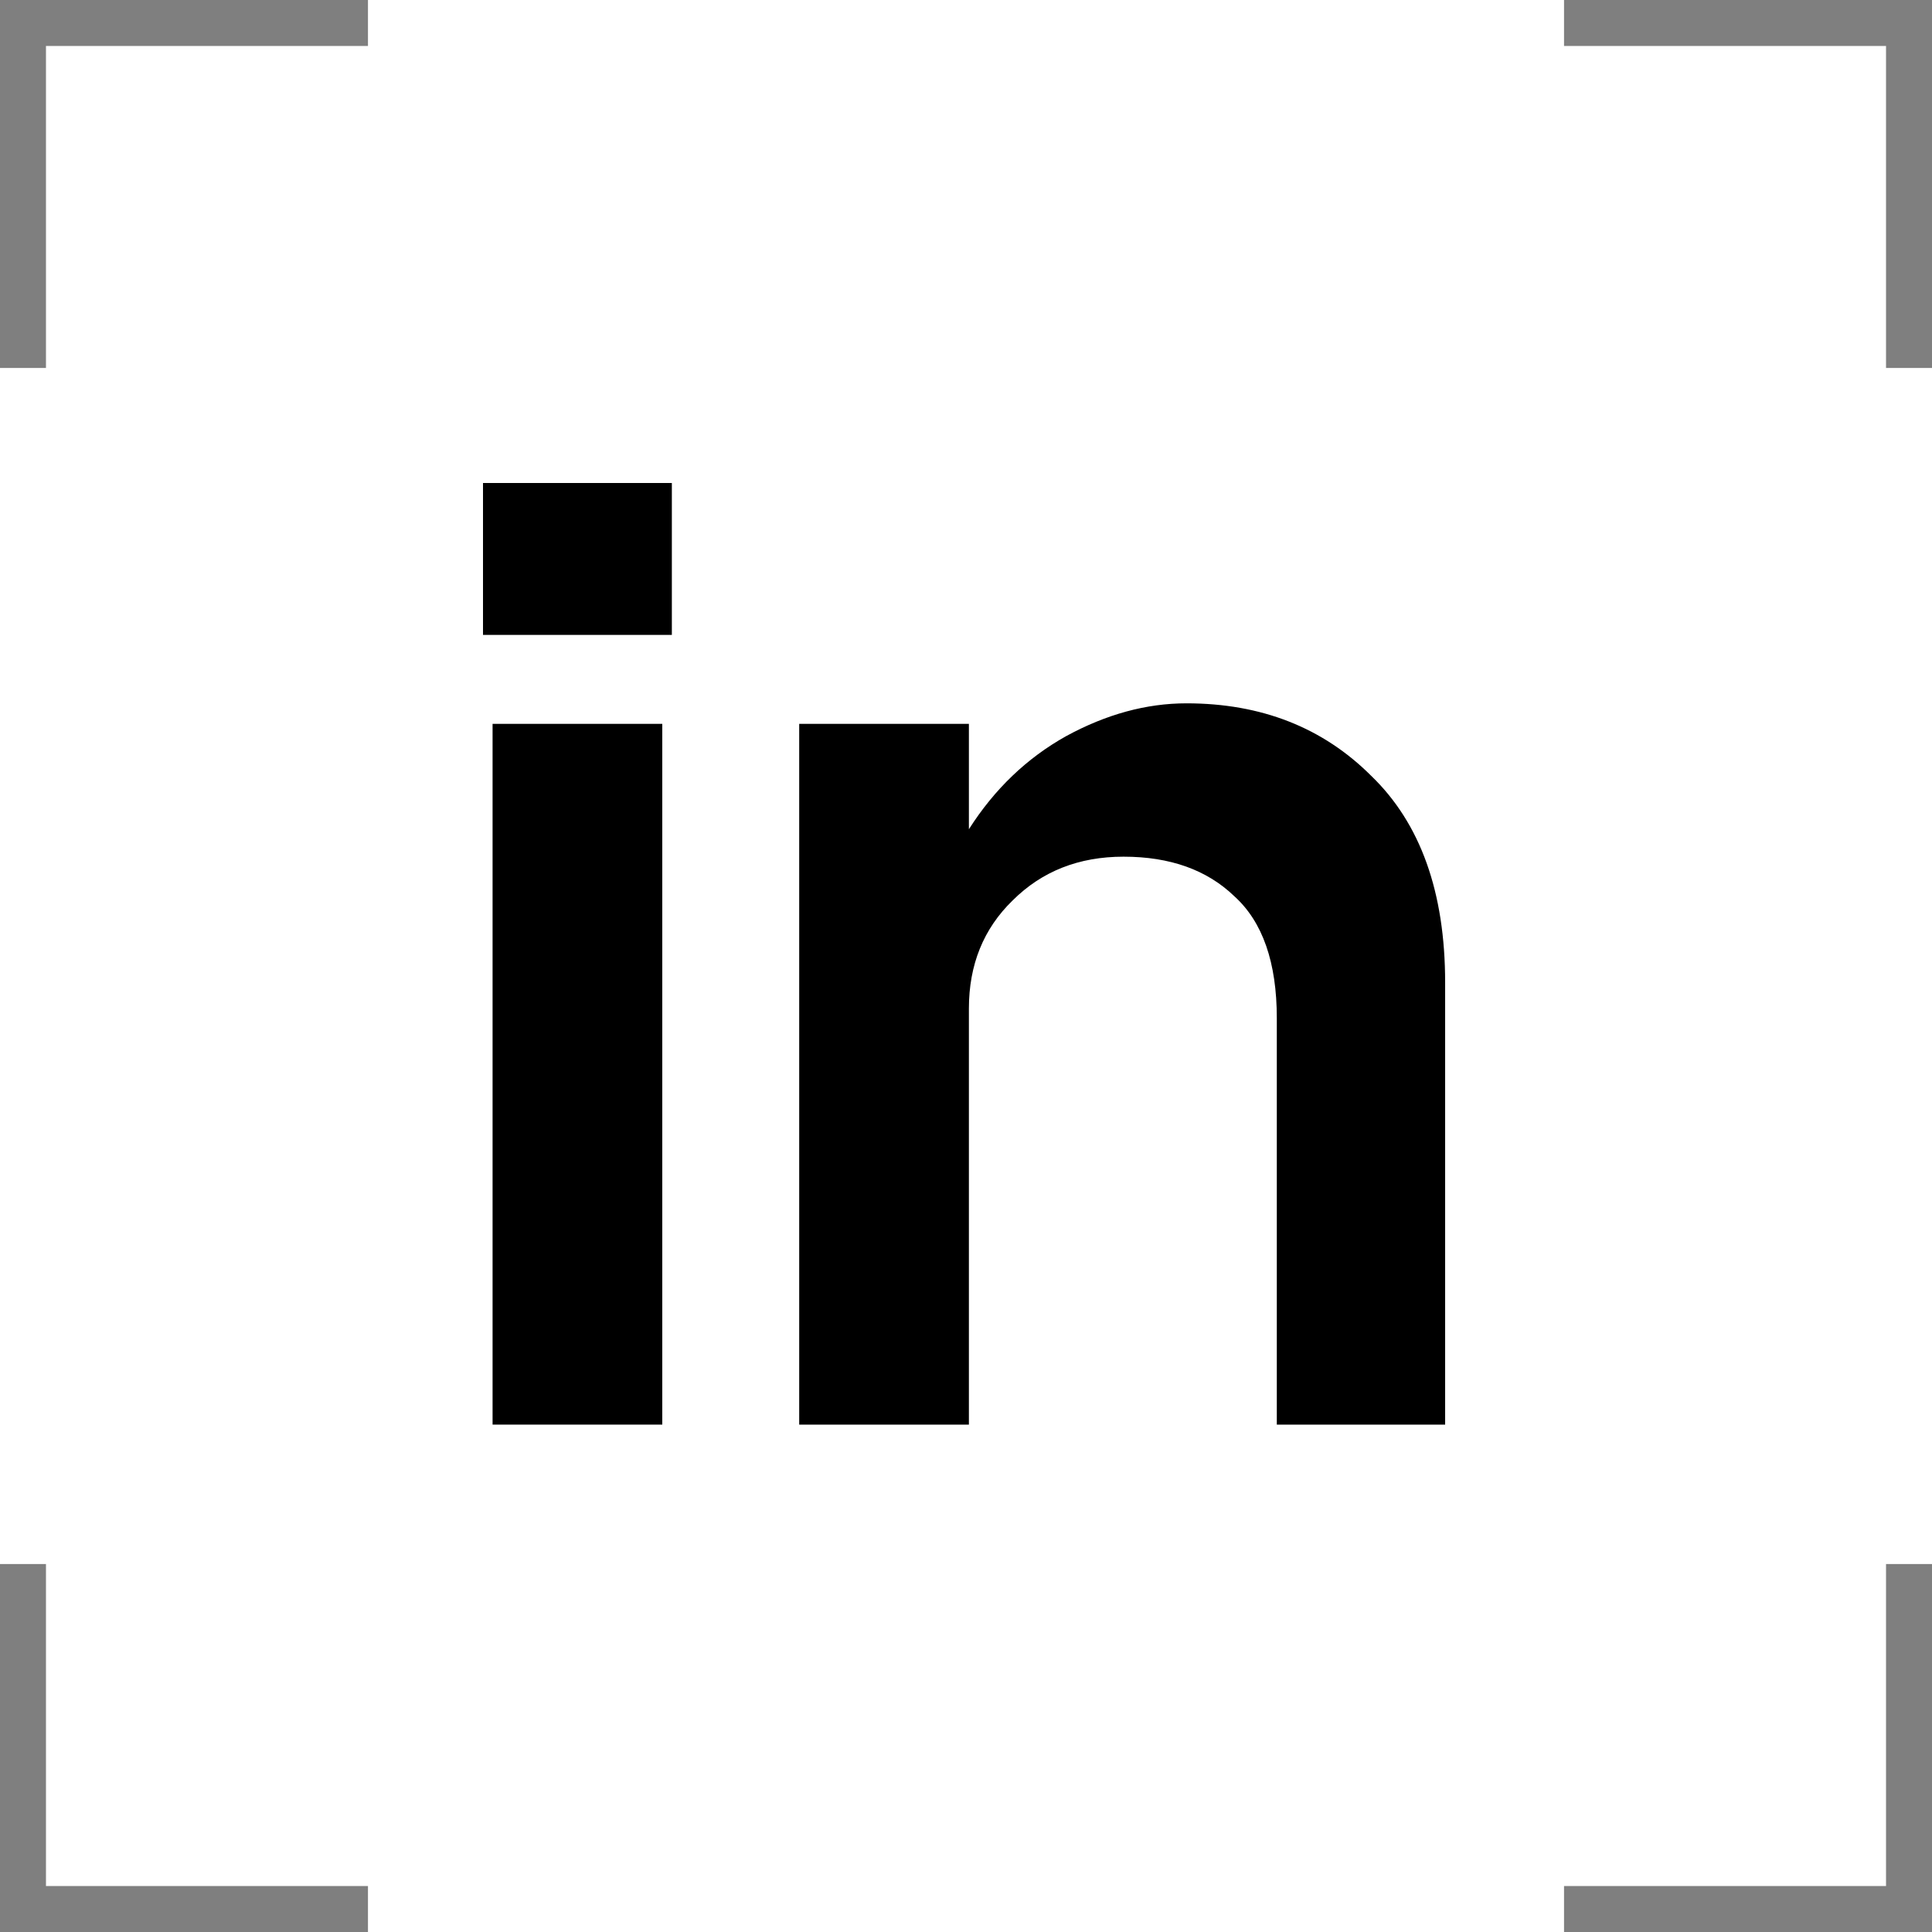
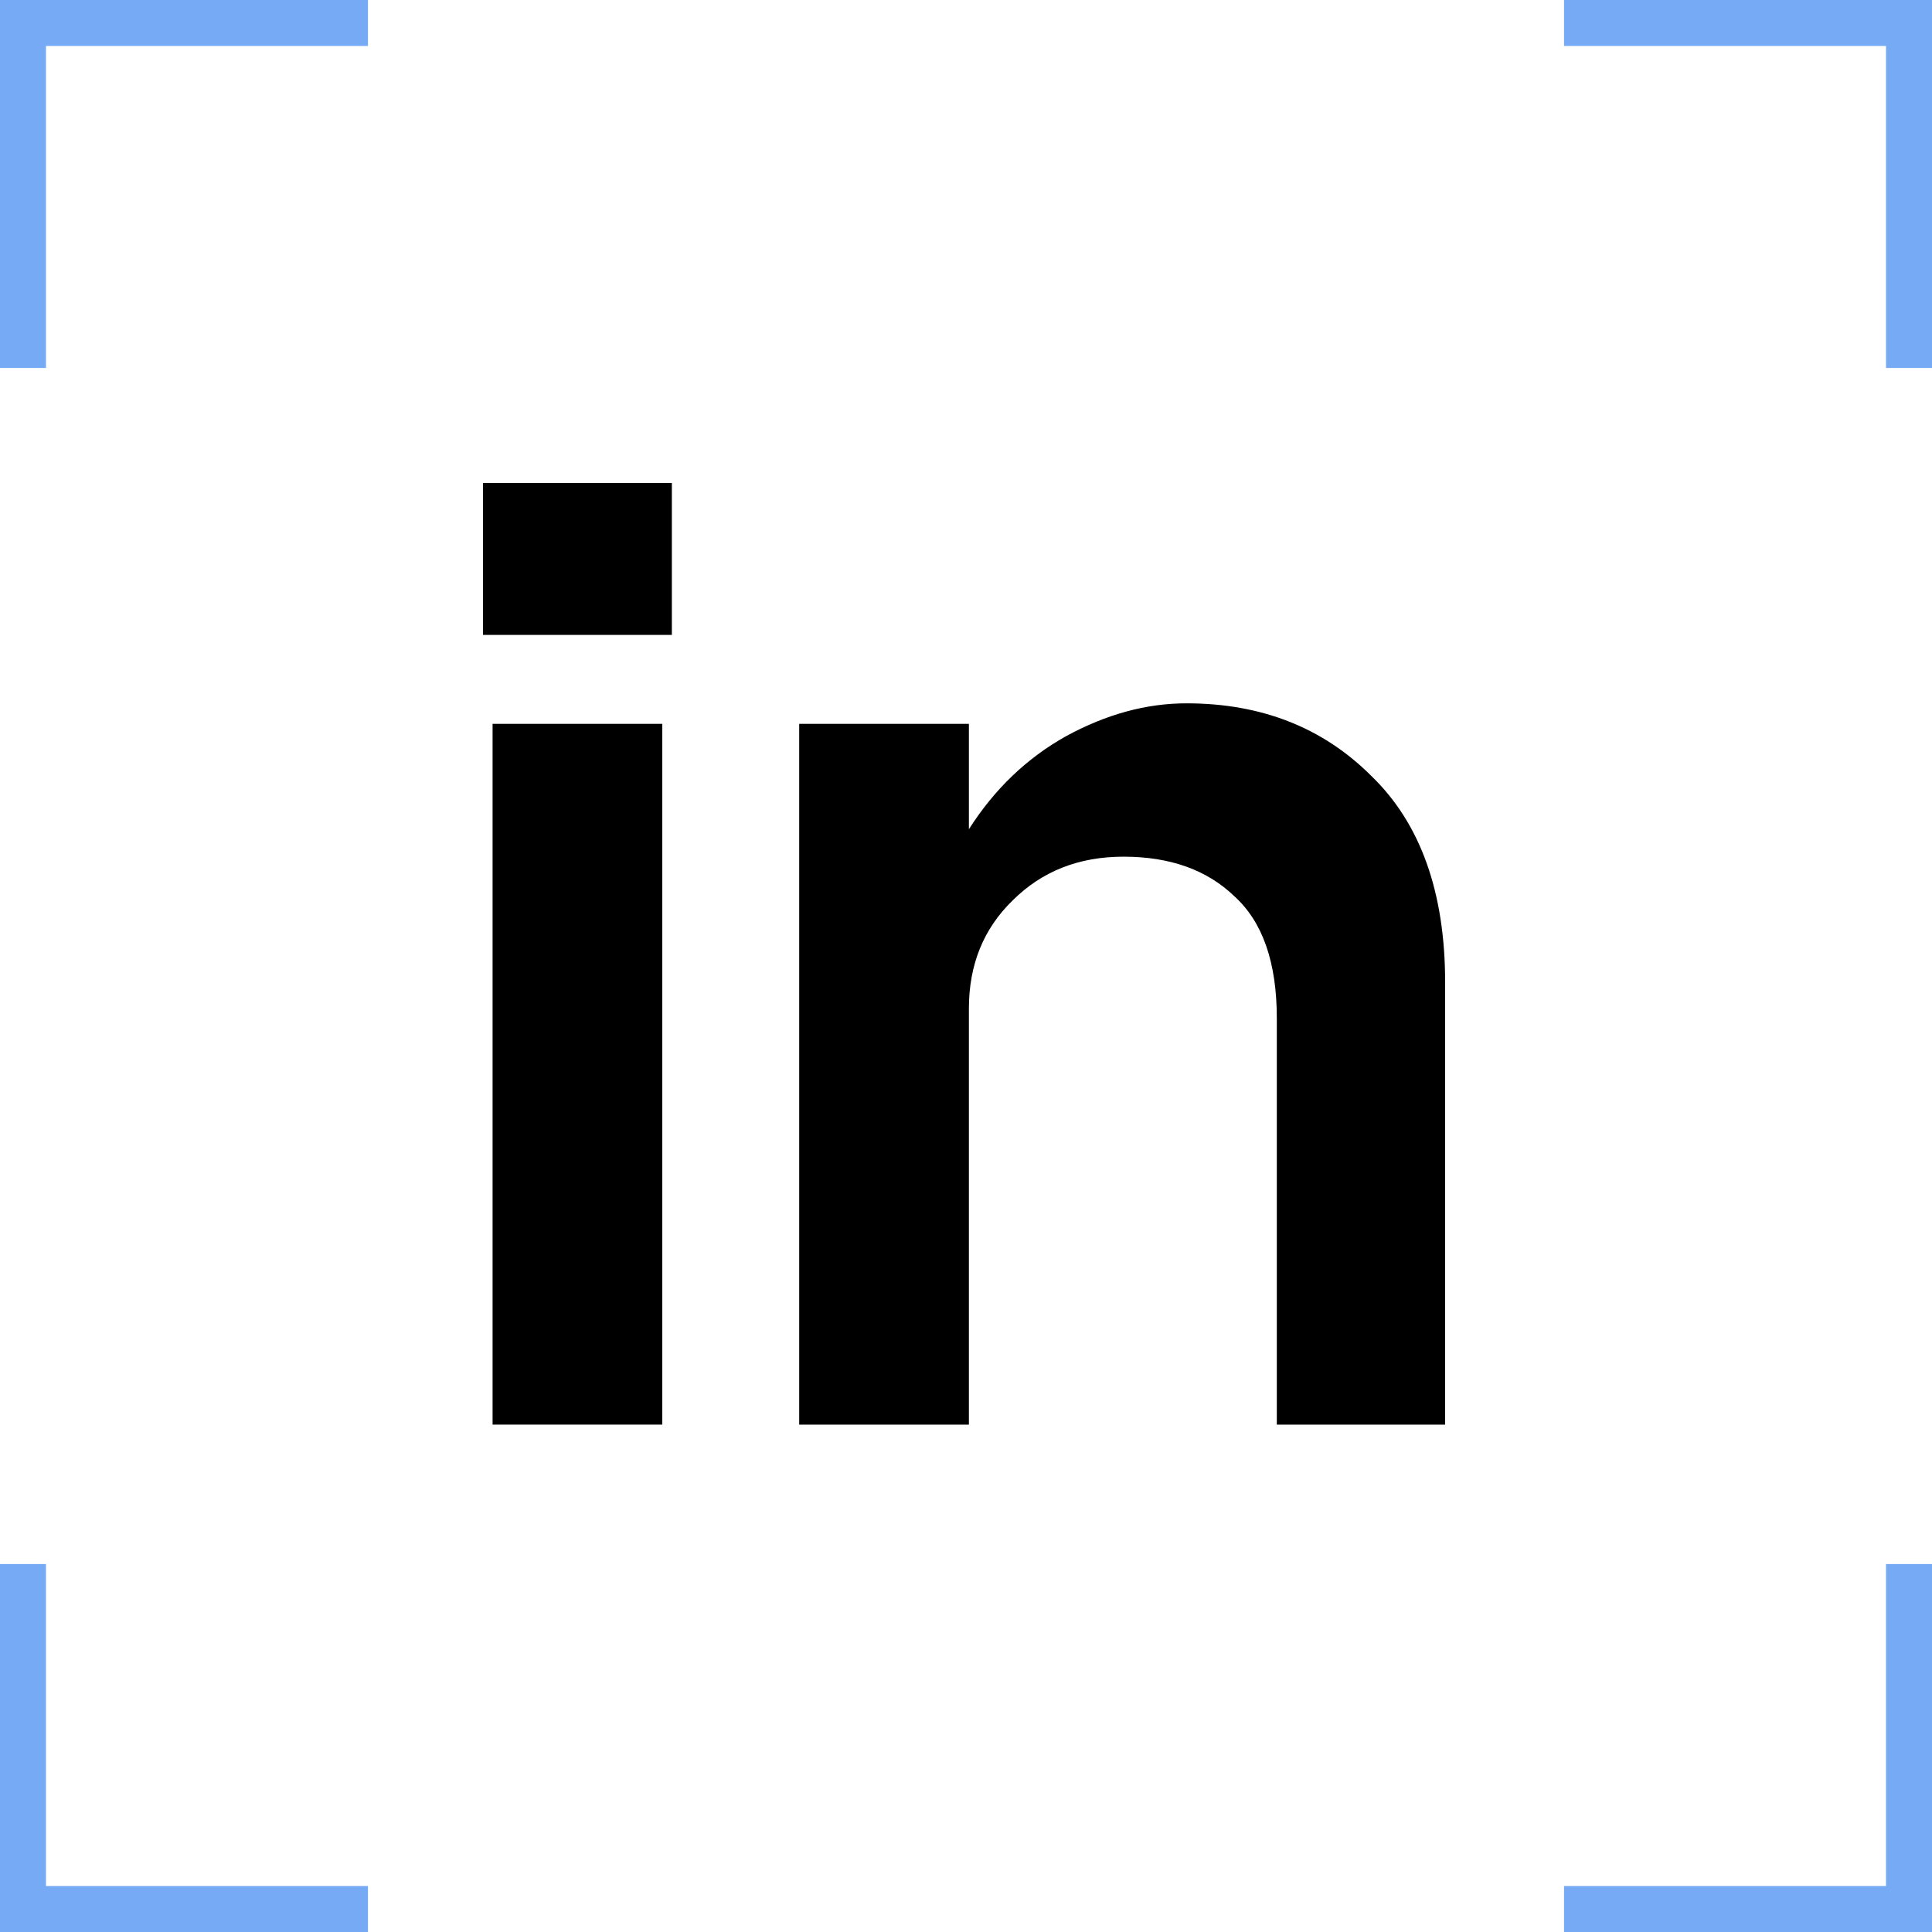
<svg xmlns="http://www.w3.org/2000/svg" width="24" height="24" viewBox="0 0 24 24" fill="none">
-   <path d="M24 24H19.429V23.429H23.429V19.429H24V24Z" fill="black" fill-opacity="0.5" />
-   <path d="M24 0V4.571H23.429V0.571H19.429V0H24Z" fill="black" fill-opacity="0.5" />
-   <path d="M0 0H4.571V0.571H0.571V4.571H0V0Z" fill="black" fill-opacity="0.5" />
-   <path d="M0 24V19.429H0.571V23.429H4.571V24H0Z" fill="black" fill-opacity="0.5" />
+   <path d="M24 24H19.429V23.429H23.429V19.429H24V24Z" fill="#0765eb" fill-opacity="0.55" />
+   <path d="M24 0V4.571H23.429V0.571H19.429V0H24Z" fill="#0765eb" fill-opacity="0.55" />
+   <path d="M0 0H4.571V0.571H0.571V4.571H0V0Z" fill="#0765eb" fill-opacity="0.55" />
+   <path d="M0 24V19.429H0.571V23.429H4.571V24H0Z" fill="#0765eb" fill-opacity="0.55" />
  <path d="M15.861 12.648C15.861 11.956 15.685 11.452 15.334 11.134C14.994 10.806 14.535 10.642 13.957 10.642C13.402 10.642 12.943 10.823 12.58 11.185C12.217 11.537 12.036 11.985 12.036 12.529V17.697H9.928V8.992H12.036V10.301C12.353 9.803 12.756 9.417 13.243 9.145C13.742 8.873 14.24 8.737 14.739 8.737C15.668 8.737 16.434 9.038 17.034 9.638C17.646 10.228 17.952 11.084 17.952 12.206V17.697H15.861V12.648Z" fill="black" />
  <path d="M6 6H8.346V7.887H6V6ZM6.119 8.992H8.227V17.697H6.119V8.992Z" fill="black" />
</svg>
